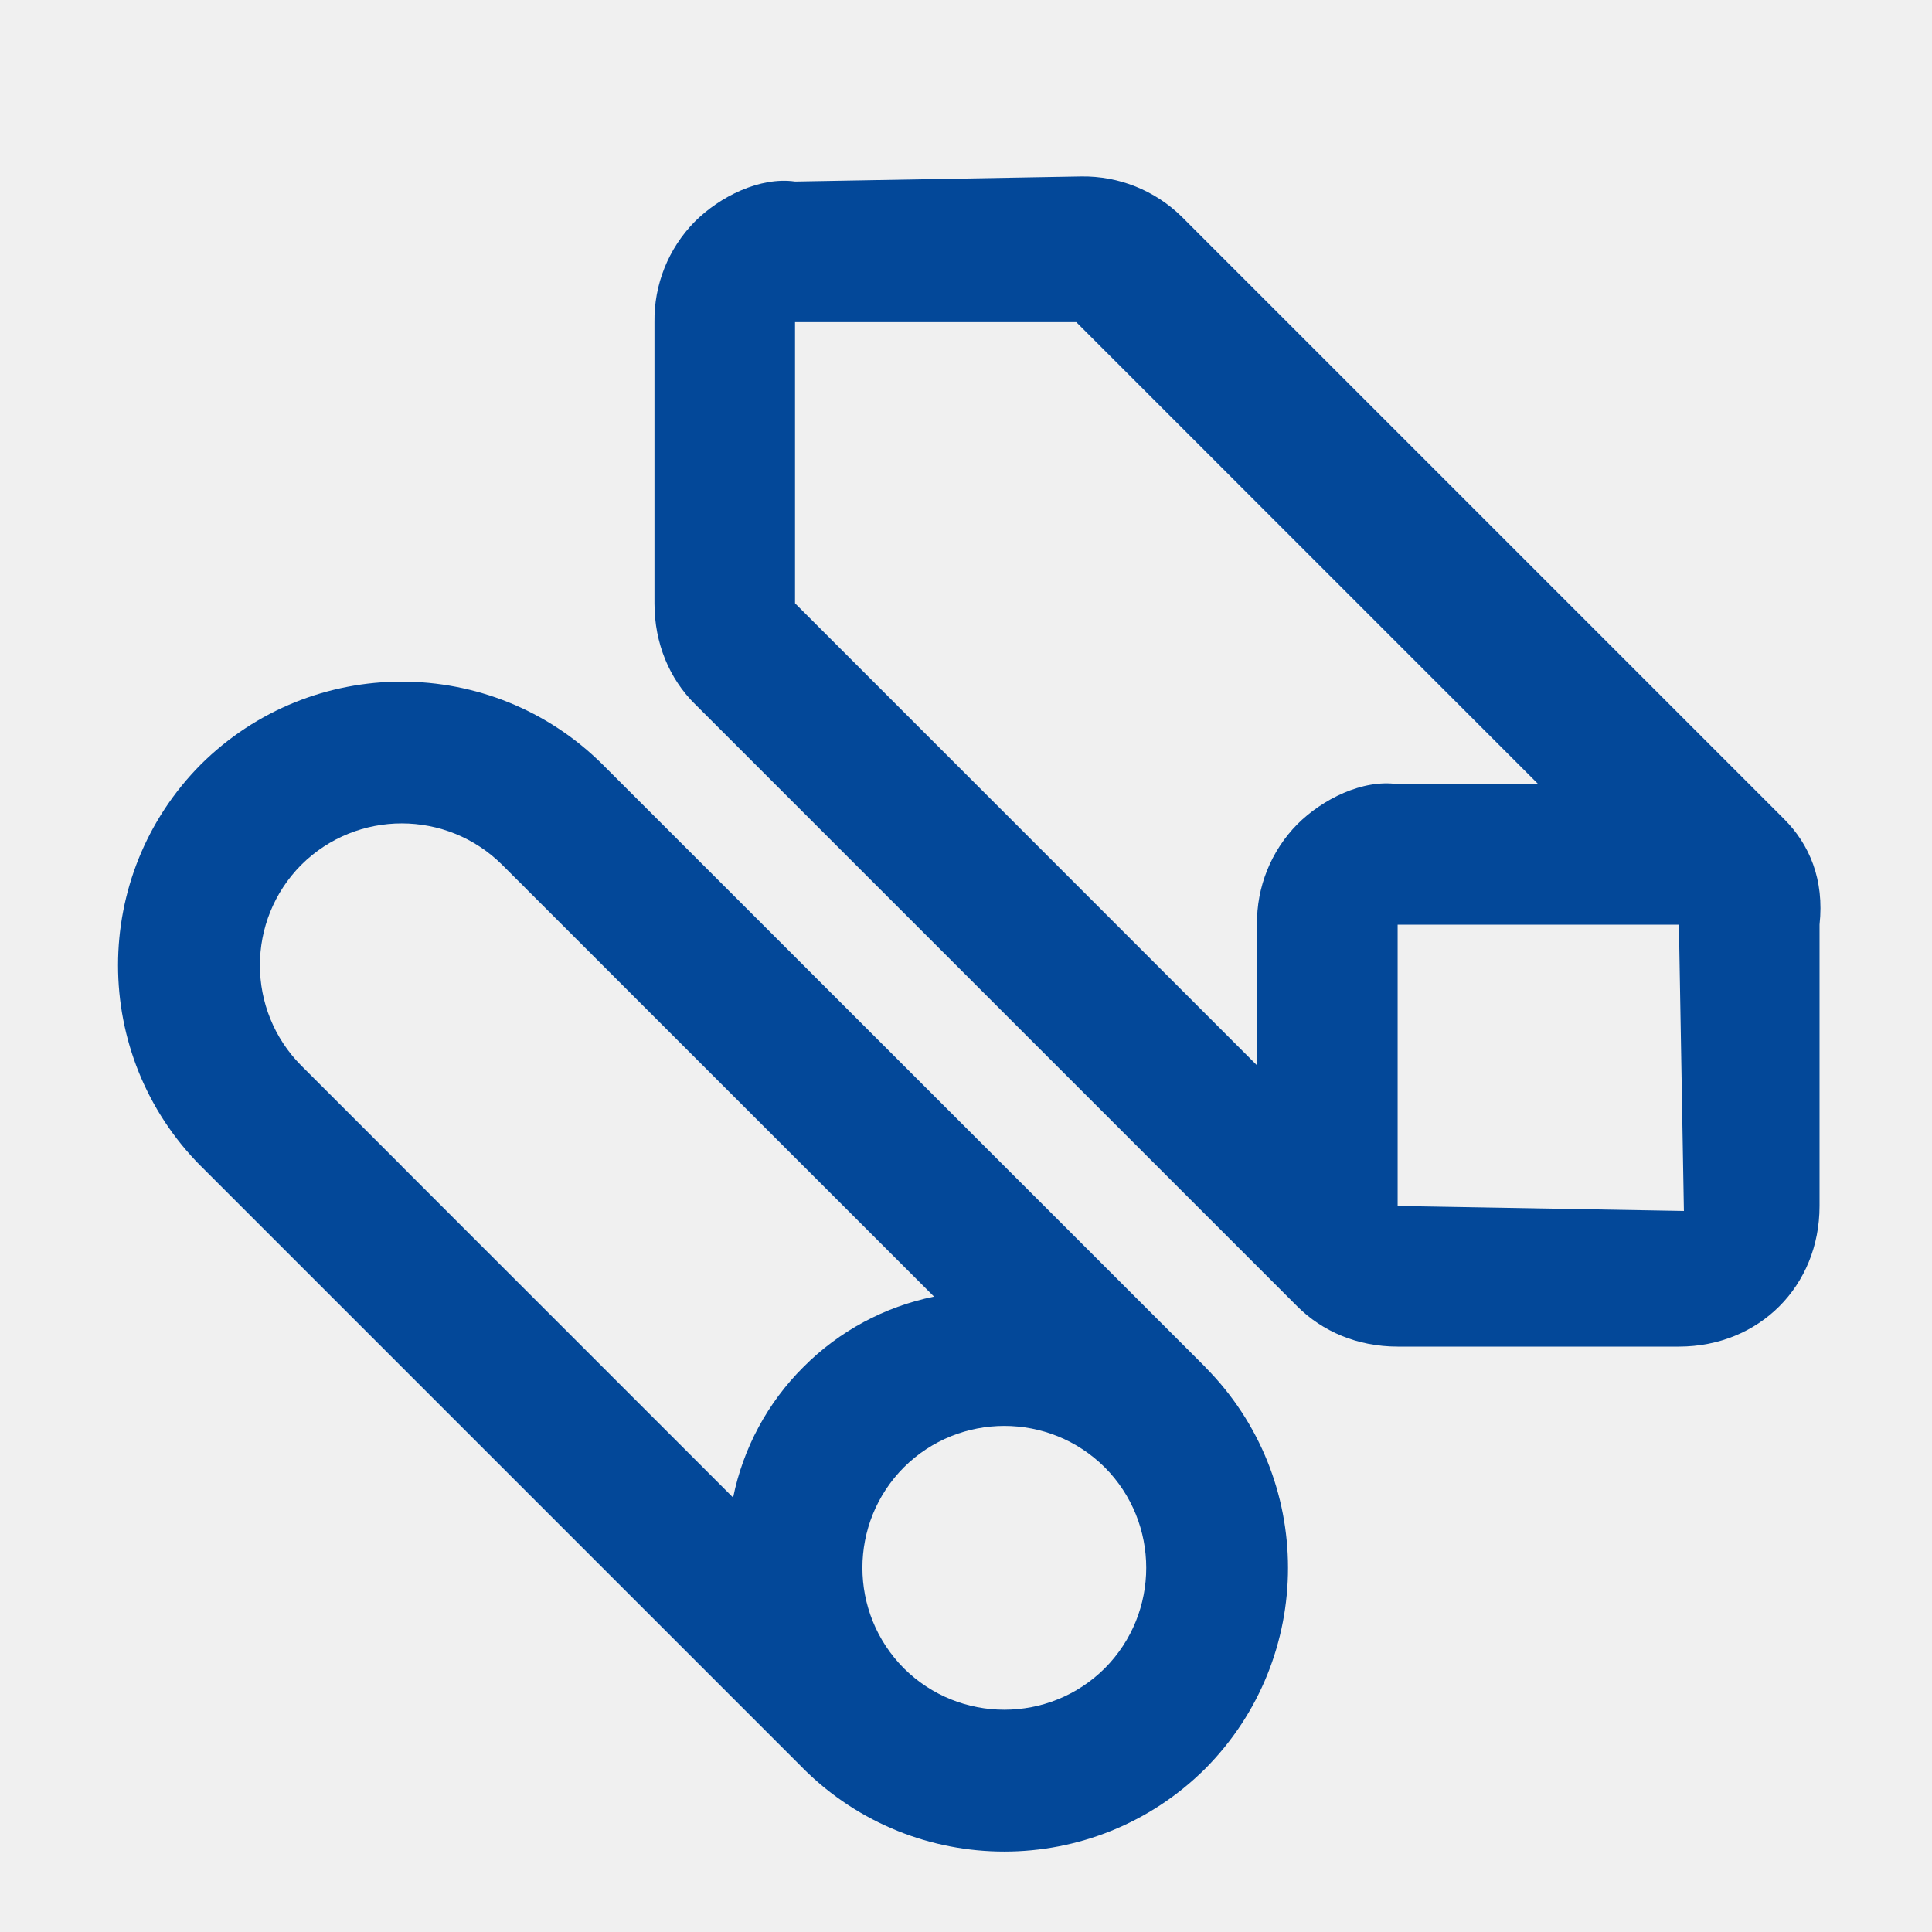
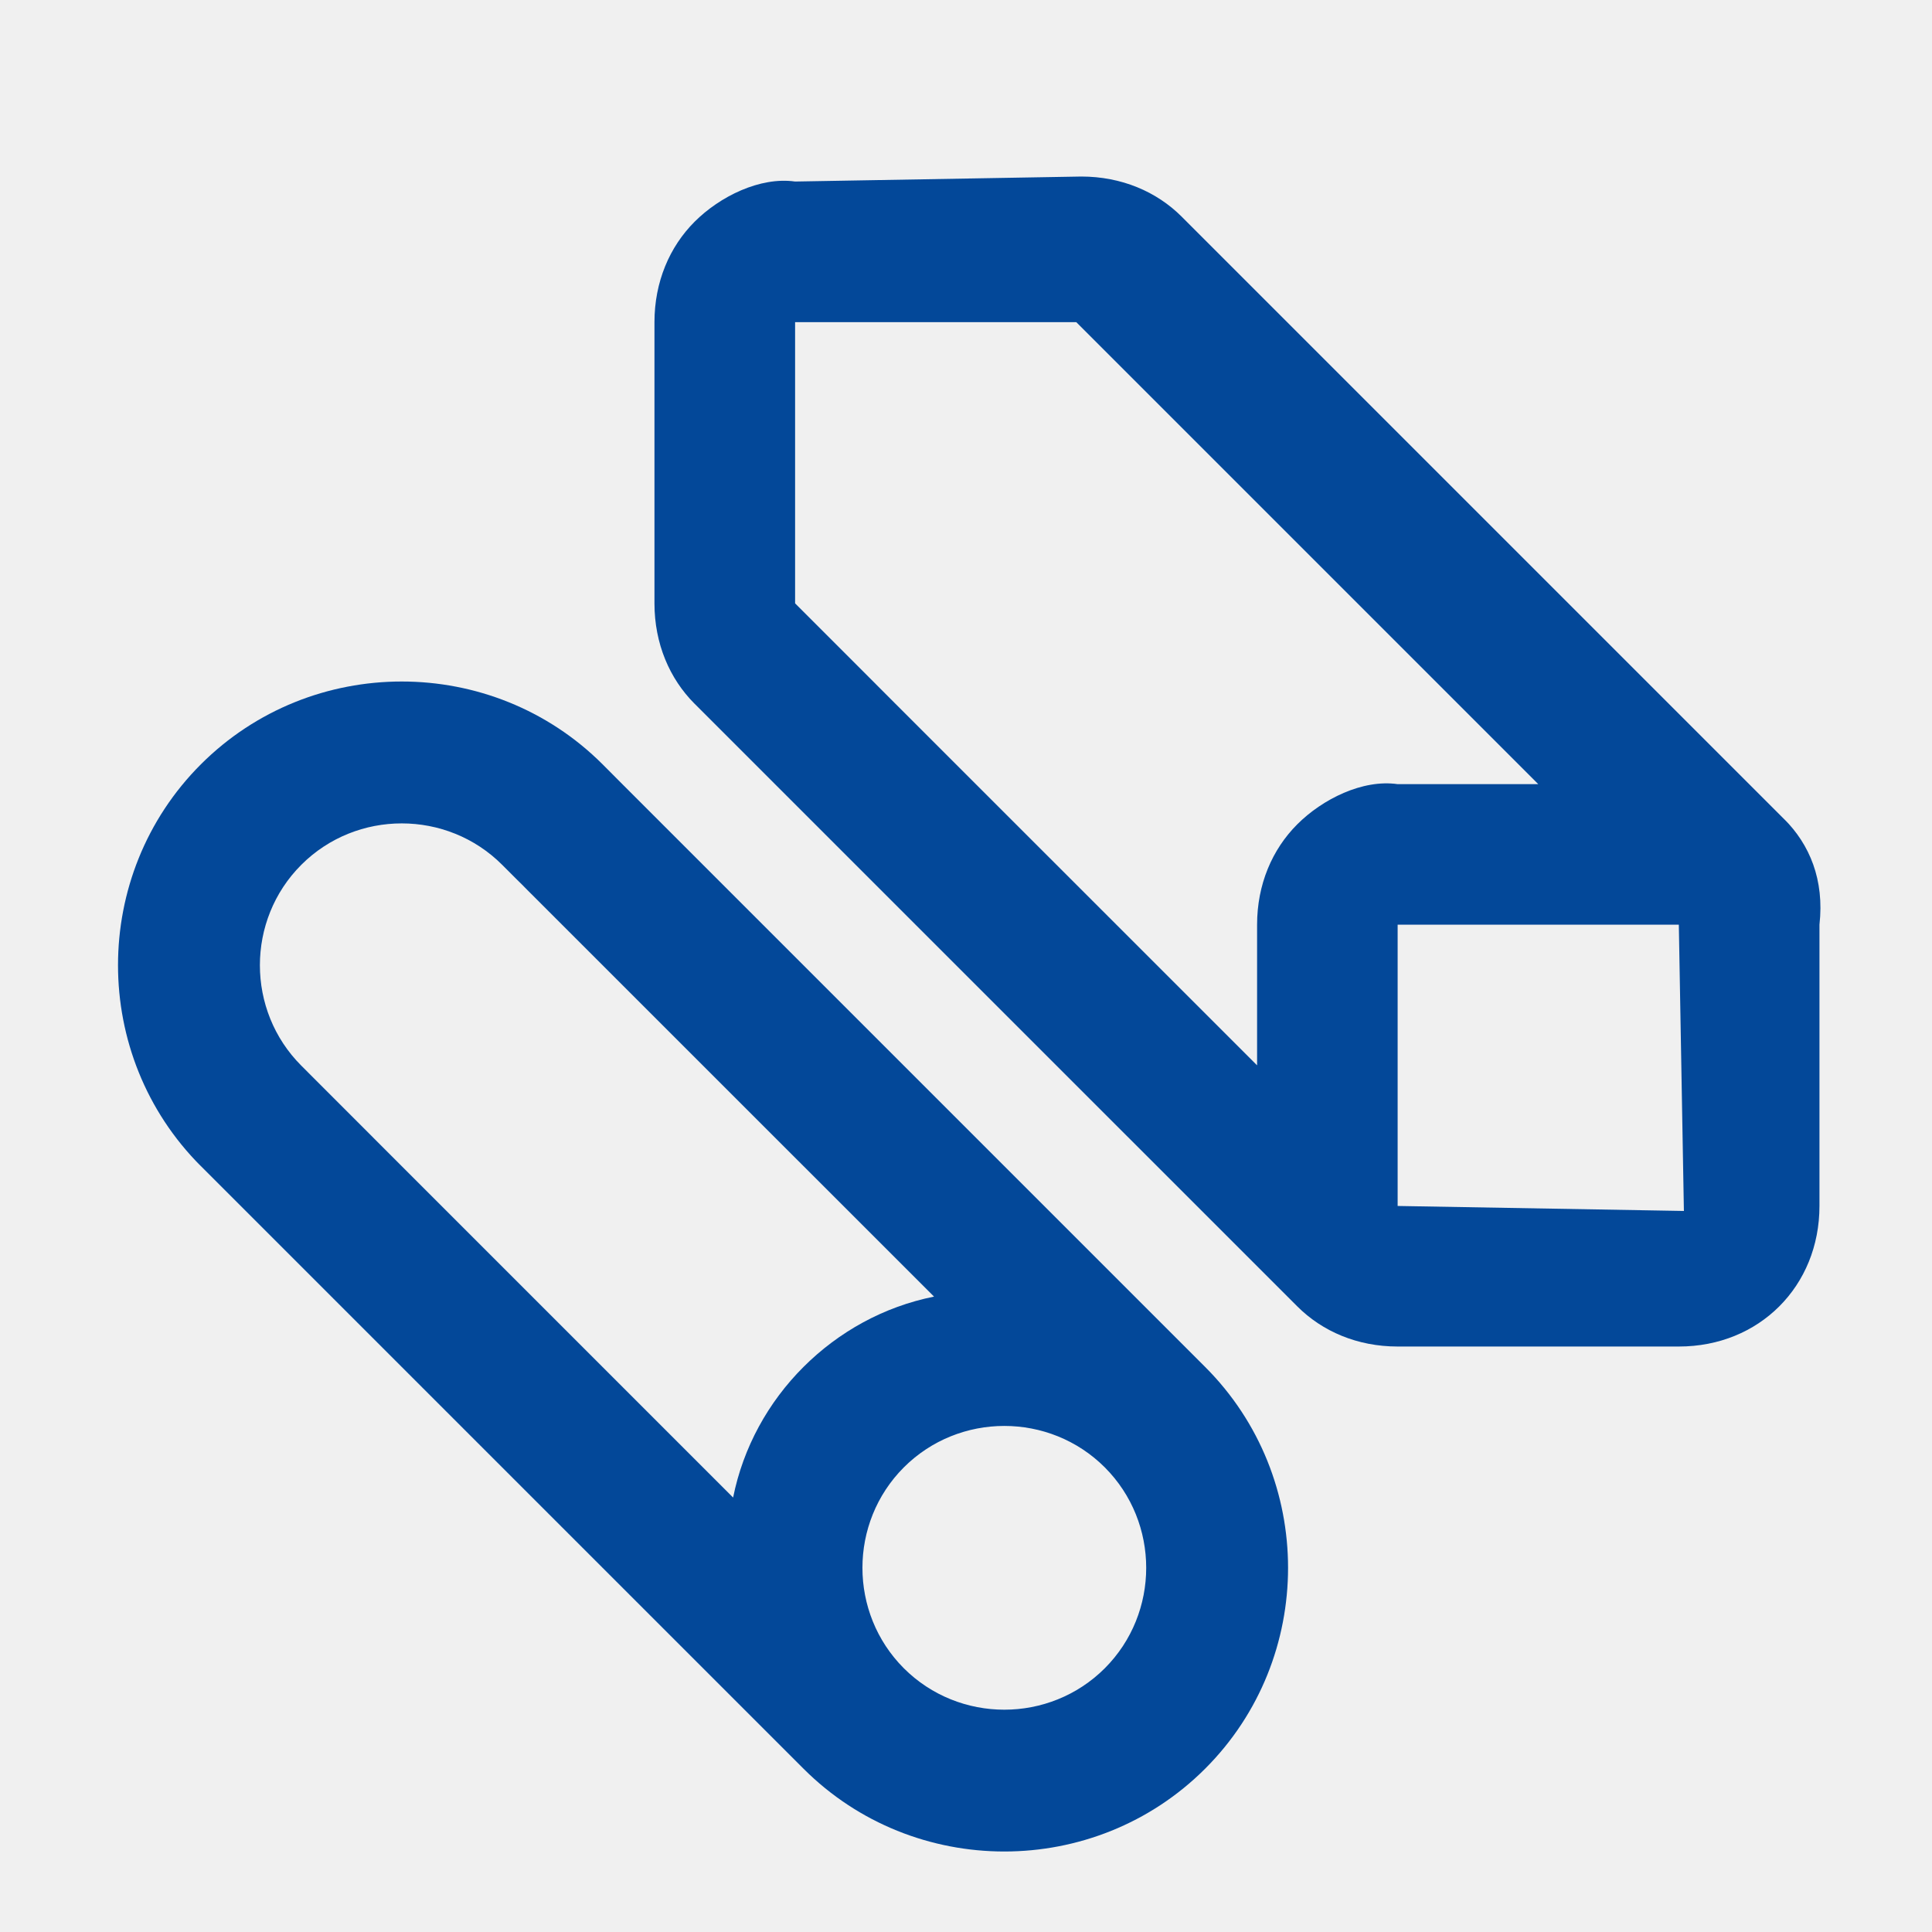
- <svg xmlns="http://www.w3.org/2000/svg" width="24" height="24" fill="none">
+ <svg xmlns="http://www.w3.org/2000/svg" width="24" height="24" viewBox="0 0 24 24" fill="none">
  <g clip-path="url(#clip0)">
    <g clip-path="url(#clip1)">
-       <path d="M14.971 16.98L7.735 9.746l-.25-.25a3.54 3.54 0 0 0-4.99 0 3.54 3.54 0 0 0 0 4.99l7.486 7.486a3.54 3.54 0 0 0 4.99 0 3.539 3.539 0 0 0 0-4.99zm-9.98-2.494l-1.248-1.248a1.77 1.77 0 0 1 0-2.495 1.77 1.77 0 0 1 2.495 0l.187.187.063.062.062.063 5.053 5.052a3.181 3.181 0 0 0-1.622.874 3.18 3.18 0 0 0-.874 1.622L4.99 14.486zm8.733 6.238a1.77 1.77 0 0 1-2.496 0 1.77 1.77 0 0 1 0-2.496 1.77 1.77 0 0 1 2.496 0 1.77 1.77 0 0 1 0 2.496z" fill="#034899" />
+       <path d="M14.971 16.981L7.735 9.745C7.673 9.682 7.548 9.558 7.486 9.495C6.113 8.123 3.868 8.123 2.495 9.495C1.123 10.867 1.123 13.113 2.495 14.486L9.981 21.971C11.353 23.343 13.599 23.343 14.971 21.971C16.344 20.599 16.344 18.353 14.971 16.981ZM4.99 14.486L3.743 13.238C3.057 12.552 3.057 11.429 3.743 10.743C4.429 10.057 5.552 10.057 6.238 10.743C6.3 10.805 6.363 10.867 6.425 10.93L6.488 10.992L6.55 11.055L11.603 16.107C10.979 16.232 10.418 16.544 9.981 16.981C9.544 17.417 9.232 17.979 9.107 18.603L4.99 14.486ZM13.724 20.724C13.037 21.41 11.915 21.41 11.228 20.724C10.542 20.037 10.542 18.915 11.228 18.228C11.915 17.542 13.037 17.542 13.724 18.228C14.41 18.915 14.41 20.037 13.724 20.724Z" fill="#034899" />
    </g>
    <g clip-path="url(#clip2)">
-       <path d="M22.166 10.177L14.68 2.692a1.742 1.742 0 0 0-1.248-.5l-3.555.063c-.437-.062-.936.187-1.248.5a1.742 1.742 0 0 0-.499 1.247v3.493c0 .5.187.936.499 1.248l7.486 7.485c.312.312.748.5 1.247.5h3.494c.498 0 .935-.188 1.247-.5.312-.312.5-.748.5-1.247v-3.494c.061-.561-.126-.998-.438-1.31zM9.876 7.495V4.002h3.494l5.739 5.739h-1.747c-.436-.063-.935.187-1.247.499a1.742 1.742 0 0 0-.5 1.247v1.747l-4.49-4.491-.562-.562-.686-.686zm11.042 7.548l-3.556-.062v-3.494h3.494l.062 3.556z" fill="#034899" />
+       <path d="M22.166 10.177L14.68 2.692C14.368 2.38 13.931 2.193 13.432 2.193L9.877 2.255C9.44 2.193 8.941 2.442 8.629 2.754C8.317 3.066 8.13 3.503 8.13 4.002L8.13 7.495C8.13 7.994 8.317 8.431 8.629 8.743L16.115 16.228C16.427 16.54 16.863 16.727 17.362 16.727L20.855 16.727C21.355 16.727 21.791 16.54 22.103 16.228C22.415 15.916 22.602 15.48 22.602 14.981L22.602 11.487C22.665 10.926 22.477 10.489 22.166 10.177ZM9.877 7.495L9.877 4.002L13.37 4.002L19.109 9.741L17.362 9.741C16.926 9.678 16.427 9.928 16.115 10.24C15.803 10.552 15.616 10.988 15.616 11.487L15.616 13.234L11.124 8.743L10.563 8.181L9.877 7.495ZM20.918 15.043L17.362 14.981L17.362 11.487L20.855 11.487L20.918 15.043Z" fill="#034899" />
    </g>
  </g>
  <defs>
    <clipPath id="clip0">
-       <path fill="#fff" d="M0 0h24v24H0z" />
+       <rect width="24" height="24" fill="white" />
    </clipPath>
    <clipPath id="clip1">
-       <path fill="#fff" transform="rotate(-45 14.474 5.995)" d="M0 0h7.058v17.644H0z" />
+       <rect width="7.058" height="17.644" fill="white" transform="translate(0 11.9904) rotate(-45)" />
    </clipPath>
    <clipPath id="clip2">
-       <path fill="#fff" transform="rotate(-45 9.756 -3.928)" d="M0 0h8.557v19.143H0z" />
+       <rect width="8.557" height="19.143" fill="white" transform="translate(5.63477 5.74841) rotate(-45)" />
    </clipPath>
  </defs>
</svg>
